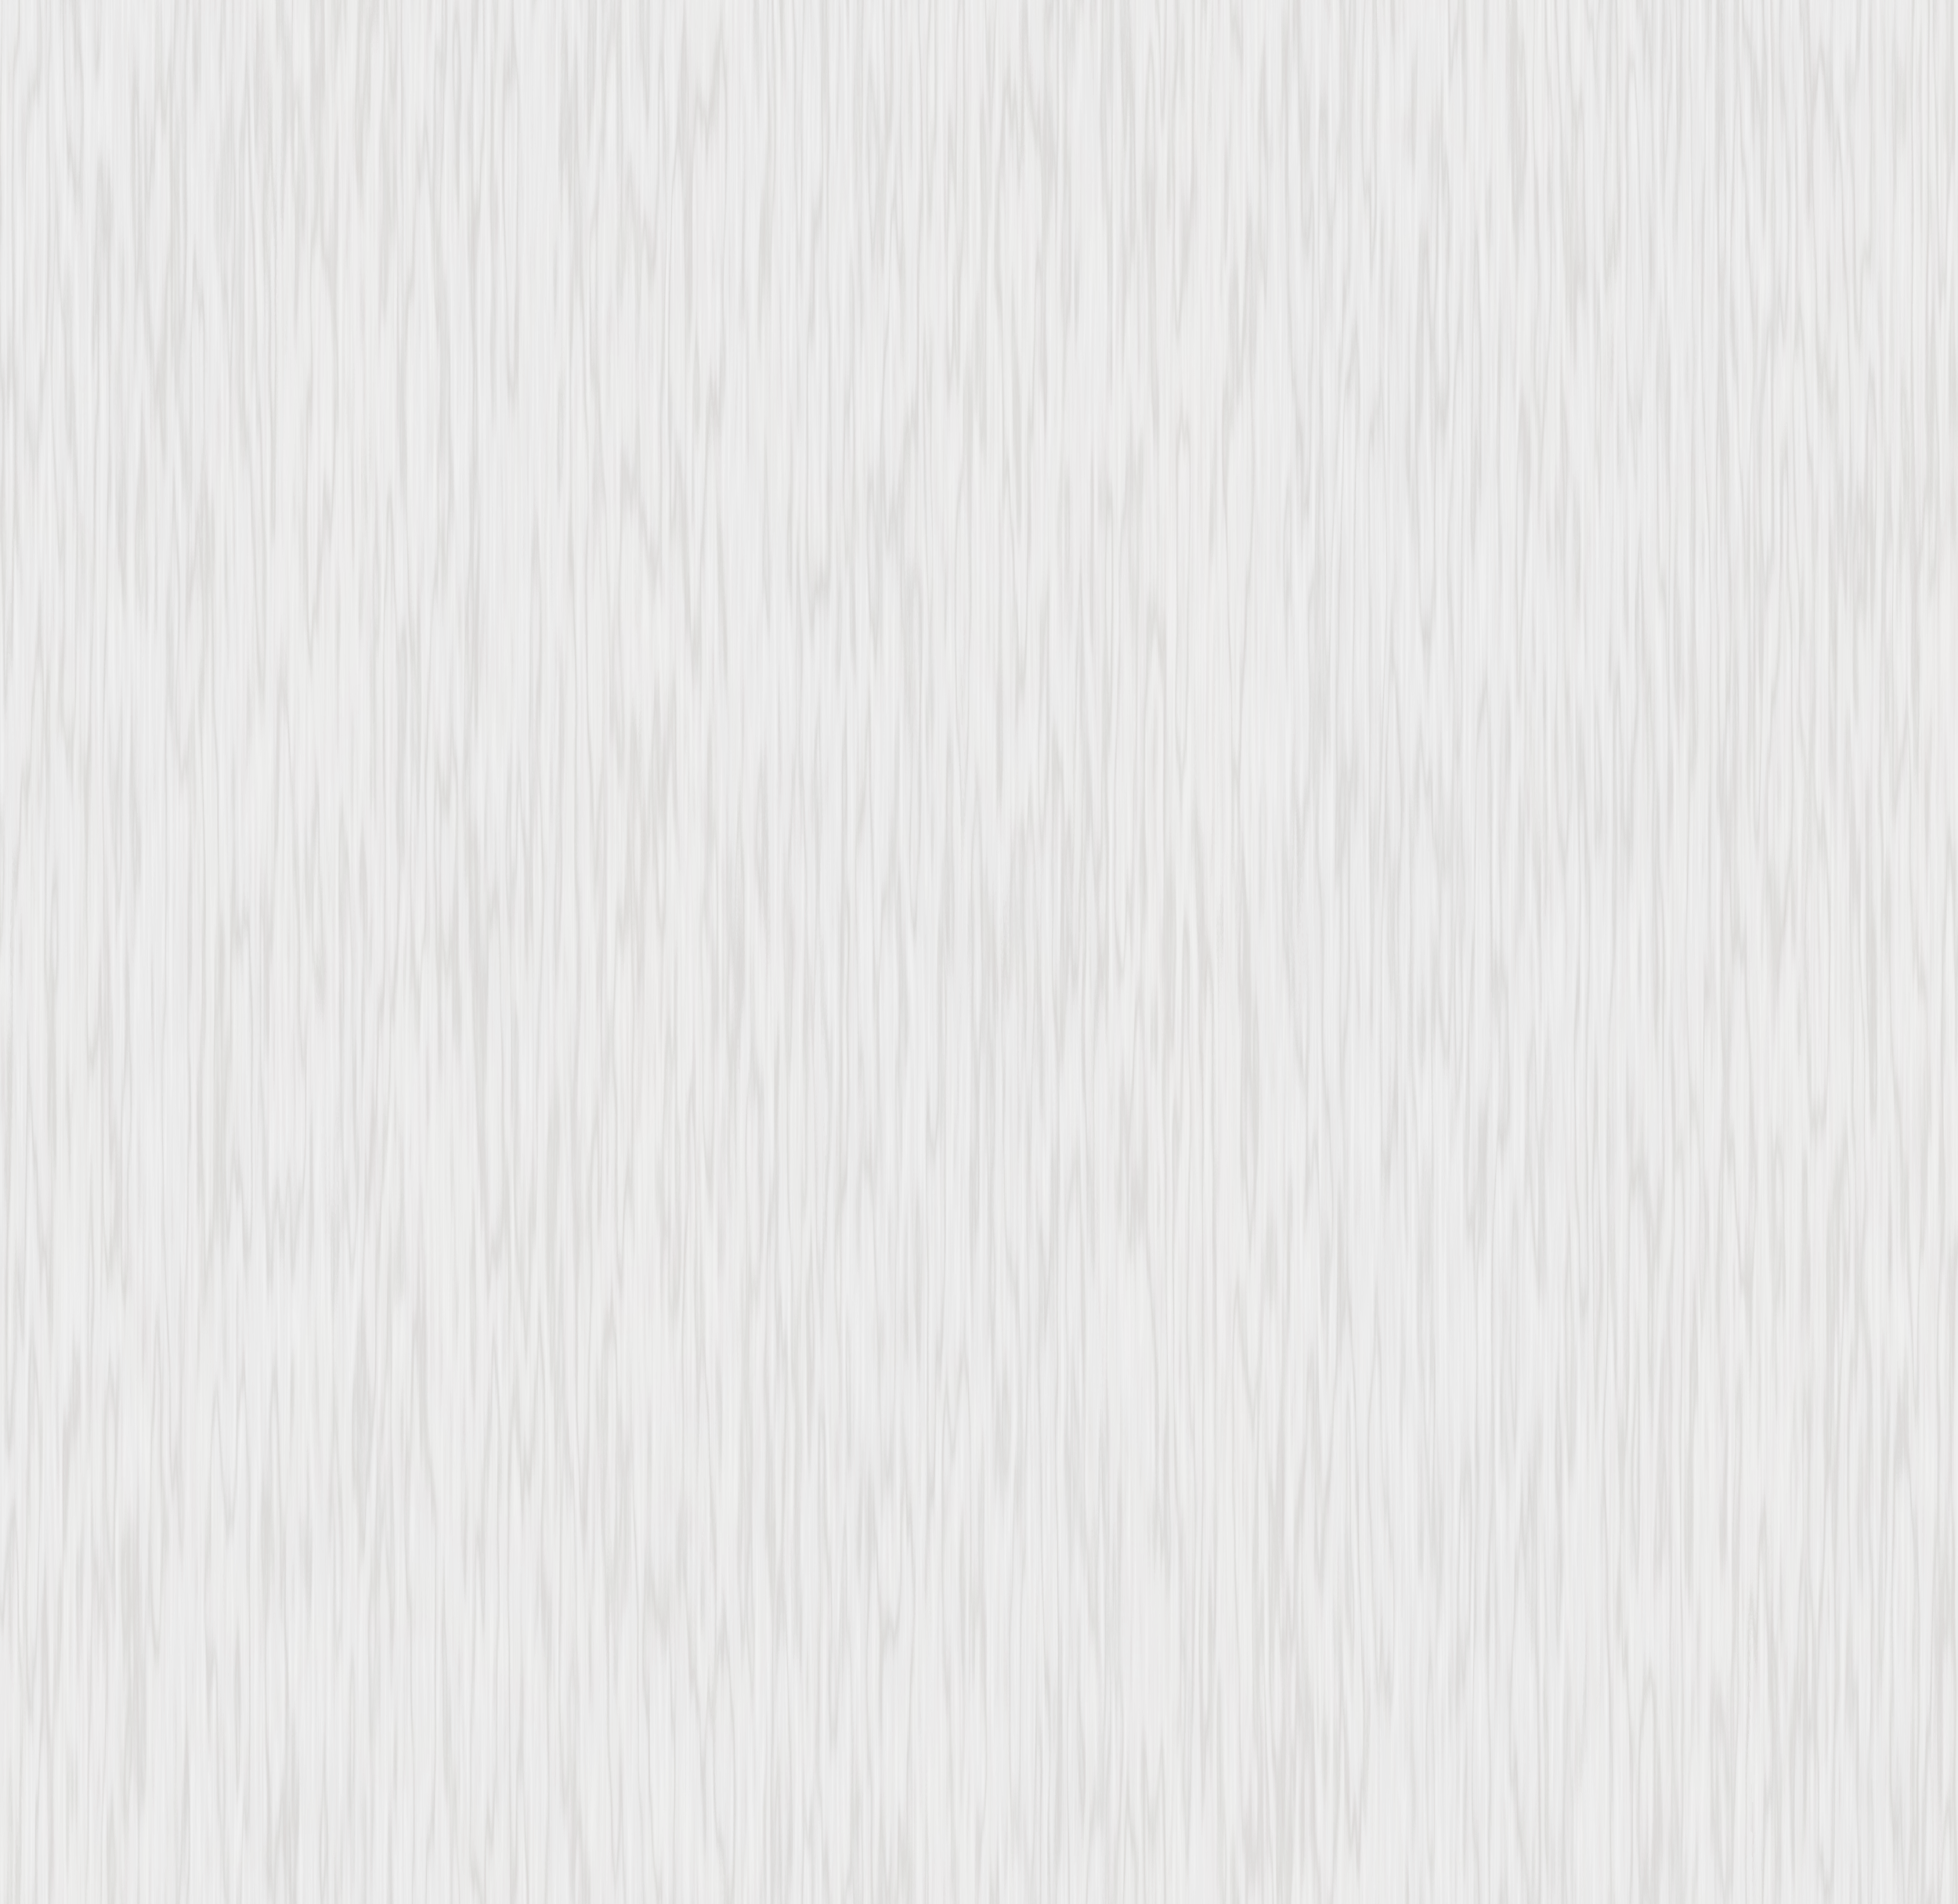
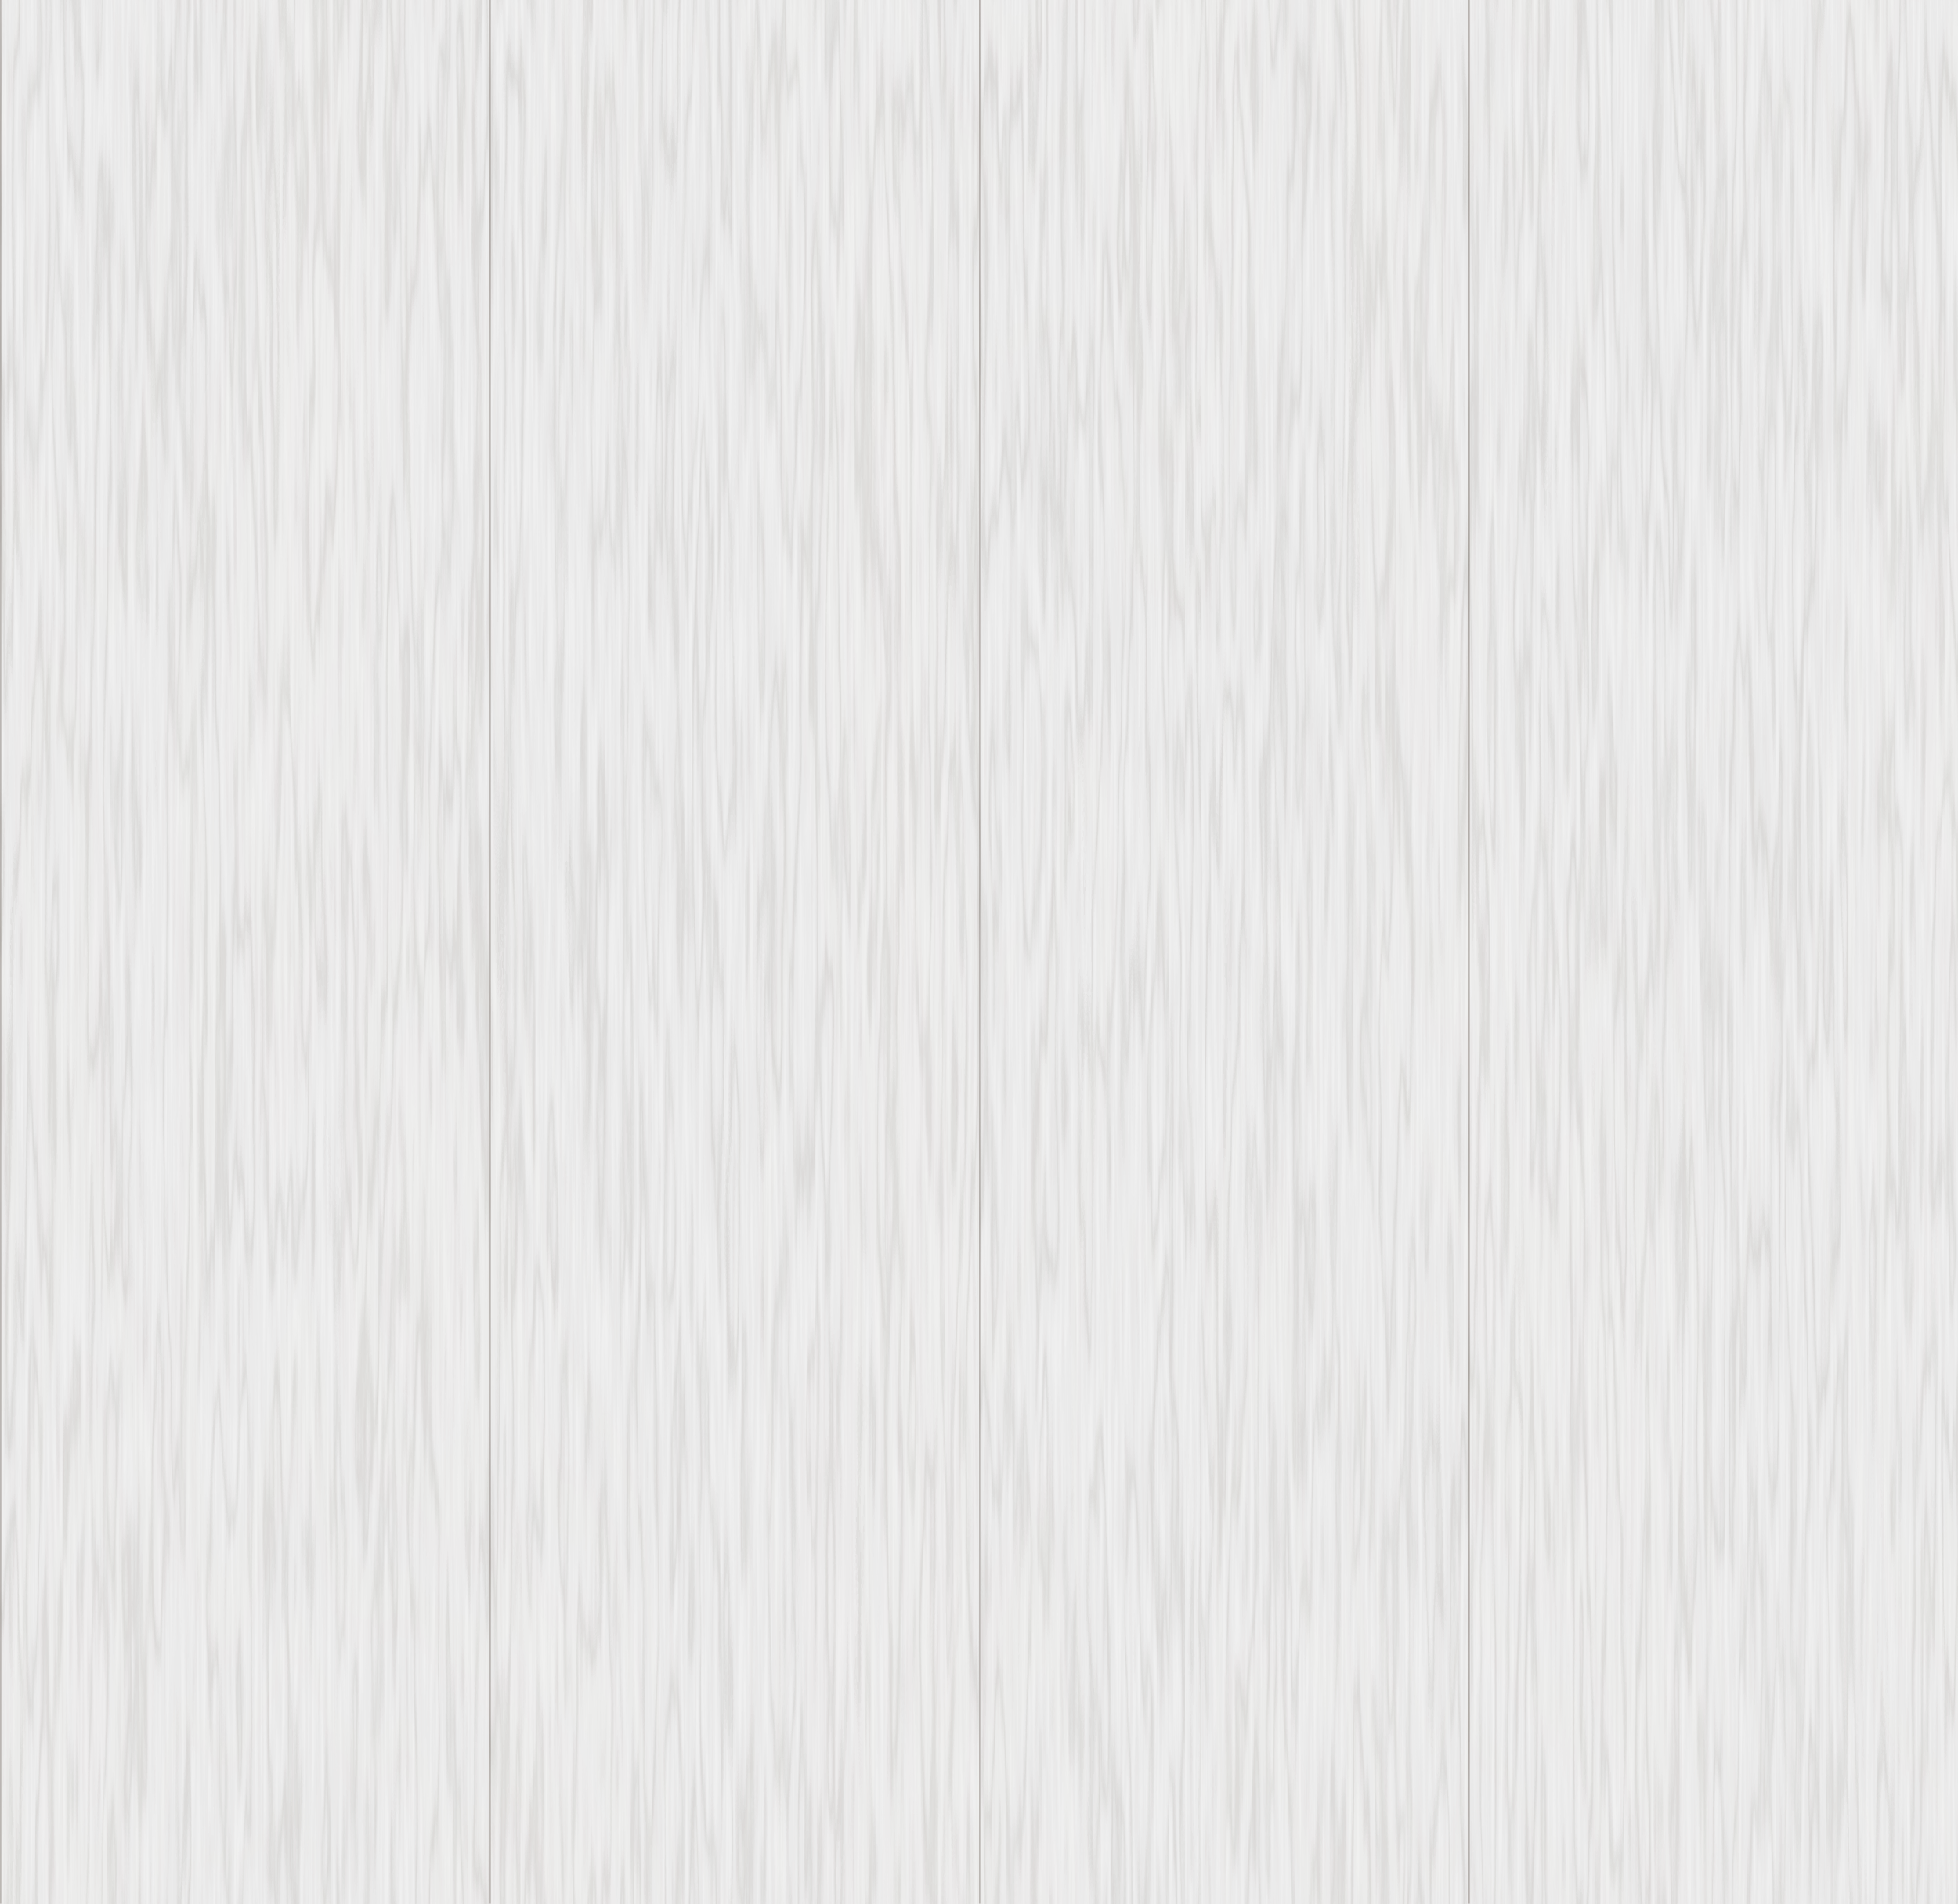
<svg xmlns="http://www.w3.org/2000/svg" width="1440" height="1400">
  <defs>
    <filter id="p0" x="0" y="0" width="100%" height="100%" color-interpolation-filters="sRGB">
      <feTurbulence type="fractalNoise" baseFrequency="0.05 0.002" numOctaves="4" seed="11" stitchTiles="stitch" result="n" />
      <feComponentTransfer in="n" result="r">
        <feFuncR type="table" tableValues="0 0.15 0.9 0.15 0 0.1 0.8 0.1 0 0.15 0.9 0.15 0 0.1 0.8 0.1 0" />
      </feComponentTransfer>
      <feColorMatrix in="r" type="matrix" values="0 0 0 0 0.1  0 0 0 0 0.05  0 0 0 0 0.02  0.08 0 0 0 0" result="rings" />
      <feTurbulence type="fractalNoise" baseFrequency="0.45 0.008" numOctaves="2" seed="61" stitchTiles="stitch" result="f" />
      <feColorMatrix in="f" type="matrix" values="0 0 0 0 0.08  0 0 0 0 0.04  0 0 0 0 0.01  0.07 0 0 0 -0.02" result="fibres" />
      <feTurbulence type="fractalNoise" baseFrequency="0.006 0.001" numOctaves="2" seed="101" stitchTiles="stitch" result="s" />
      <feColorMatrix in="s" type="matrix" values="0 0 0 0 1  0 0 0 0 0.92  0 0 0 0 0.8  0.06 0 0 0 -0.02" result="sheen" />
      <feMerge>
        <feMergeNode in="sheen" />
        <feMergeNode in="rings" />
        <feMergeNode in="fibres" />
      </feMerge>
    </filter>
+     <filter id="p1" x="0" y="0" width="100%" height="100%" color-interpolation-filters="sRGB">
+       <feTurbulence type="fractalNoise" baseFrequency="0.05 0.002" numOctaves="4" seed="4" stitchTiles="stitch" result="n" />
+       <feComponentTransfer in="n" result="r">
+         <feFuncR type="table" tableValues="0 0.15 0.9 0.15 0 0.1 0.8 0.1 0 0.15 0.9 0.15 0 0.1 0.8 0.1 0" />
+       </feComponentTransfer>
+       <feColorMatrix in="r" type="matrix" values="0 0 0 0 0.1  0 0 0 0 0.05  0 0 0 0 0.02  0.08 0 0 0 0" result="rings" />
+       <feTurbulence type="fractalNoise" baseFrequency="0.45 0.008" numOctaves="2" seed="54" stitchTiles="stitch" result="f" />
+       <feColorMatrix in="f" type="matrix" values="0 0 0 0 0.08  0 0 0 0 0.04  0 0 0 0 0.01  0.07 0 0 0 -0.02" result="fibres" />
+       <feTurbulence type="fractalNoise" baseFrequency="0.006 0.001" numOctaves="2" seed="94" stitchTiles="stitch" result="s" />
+       <feColorMatrix in="s" type="matrix" values="0 0 0 0 1  0 0 0 0 0.92  0 0 0 0 0.8  0.06 0 0 0 -0.02" result="sheen" />
+       <feMerge>
+         <feMergeNode in="sheen" />
+         <feMergeNode in="rings" />
+         <feMergeNode in="fibres" />
+       </feMerge>
+     </filter>
+     <filter id="p2" x="0" y="0" width="100%" height="100%" color-interpolation-filters="sRGB">
+       <feTurbulence type="fractalNoise" baseFrequency="0.05 0.002" numOctaves="4" seed="27" stitchTiles="stitch" result="n" />
+       <feComponentTransfer in="n" result="r">
+         <feFuncR type="table" tableValues="0 0.15 0.9 0.15 0 0.1 0.8 0.1 0 0.15 0.9 0.15 0 0.1 0.8 0.1 0" />
+       </feComponentTransfer>
+       <feColorMatrix in="r" type="matrix" values="0 0 0 0 0.1  0 0 0 0 0.05  0 0 0 0 0.02  0.08 0 0 0 0" result="rings" />
+       <feTurbulence type="fractalNoise" baseFrequency="0.45 0.008" numOctaves="2" seed="77" stitchTiles="stitch" result="f" />
+       <feColorMatrix in="f" type="matrix" values="0 0 0 0 0.08  0 0 0 0 0.04  0 0 0 0 0.01  0.07 0 0 0 -0.02" result="fibres" />
+       <feTurbulence type="fractalNoise" baseFrequency="0.006 0.001" numOctaves="2" seed="117" stitchTiles="stitch" result="s" />
+       <feColorMatrix in="s" type="matrix" values="0 0 0 0 1  0 0 0 0 0.92  0 0 0 0 0.8  0.06 0 0 0 -0.02" result="sheen" />
+       <feMerge>
+         <feMergeNode in="sheen" />
+         <feMergeNode in="rings" />
+         <feMergeNode in="fibres" />
+       </feMerge>
+     </filter>
+     <filter id="p3" x="0" y="0" width="100%" height="100%" color-interpolation-filters="sRGB">
+       <feTurbulence type="fractalNoise" baseFrequency="0.05 0.002" numOctaves="4" seed="8" stitchTiles="stitch" result="n" />
+       <feComponentTransfer in="n" result="r">
+         <feFuncR type="table" tableValues="0 0.15 0.9 0.15 0 0.1 0.8 0.1 0 0.15 0.9 0.15 0 0.1 0.8 0.1 0" />
+       </feComponentTransfer>
+       <feColorMatrix in="r" type="matrix" values="0 0 0 0 0.1  0 0 0 0 0.05  0 0 0 0 0.02  0.08 0 0 0 0" result="rings" />
+       <feTurbulence type="fractalNoise" baseFrequency="0.45 0.008" numOctaves="2" seed="58" stitchTiles="stitch" result="f" />
+       <feColorMatrix in="f" type="matrix" values="0 0 0 0 0.08  0 0 0 0 0.04  0 0 0 0 0.01  0.07 0 0 0 -0.02" result="fibres" />
+       <feTurbulence type="fractalNoise" baseFrequency="0.006 0.001" numOctaves="2" seed="98" stitchTiles="stitch" result="s" />
+       <feColorMatrix in="s" type="matrix" values="0 0 0 0 1  0 0 0 0 0.92  0 0 0 0 0.8  0.06 0 0 0 -0.02" result="sheen" />
+       <feMerge>
+         <feMergeNode in="sheen" />
+         <feMergeNode in="rings" />
+         <feMergeNode in="fibres" />
+       </feMerge>
+     </filter>
  </defs>
-   <rect width="1440" height="1400" filter="url(#p0)" />
+   <rect x="0" width="360" height="1400" filter="url(#p0)" />
+   <rect x="0" width="1" height="1400" fill="#28180e" fill-opacity="0.25" />
+   <rect x="1" width="1" height="1400" fill="#fff" fill-opacity="0.02" />
+   <rect x="360" width="360" height="1400" filter="url(#p1)" />
+   <rect x="360" width="1" height="1400" fill="#28180e" fill-opacity="0.25" />
+   <rect x="361" width="1" height="1400" fill="#fff" fill-opacity="0.02" />
+   <rect x="720" width="360" height="1400" filter="url(#p2)" />
+   <rect x="720" width="1" height="1400" fill="#28180e" fill-opacity="0.25" />
+   <rect x="721" width="1" height="1400" fill="#fff" fill-opacity="0.02" />
+   <rect x="1080" width="360" height="1400" filter="url(#p3)" />
+   <rect x="1080" width="1" height="1400" fill="#28180e" fill-opacity="0.25" />
+   <rect x="1081" width="1" height="1400" fill="#fff" fill-opacity="0.02" />
</svg>
